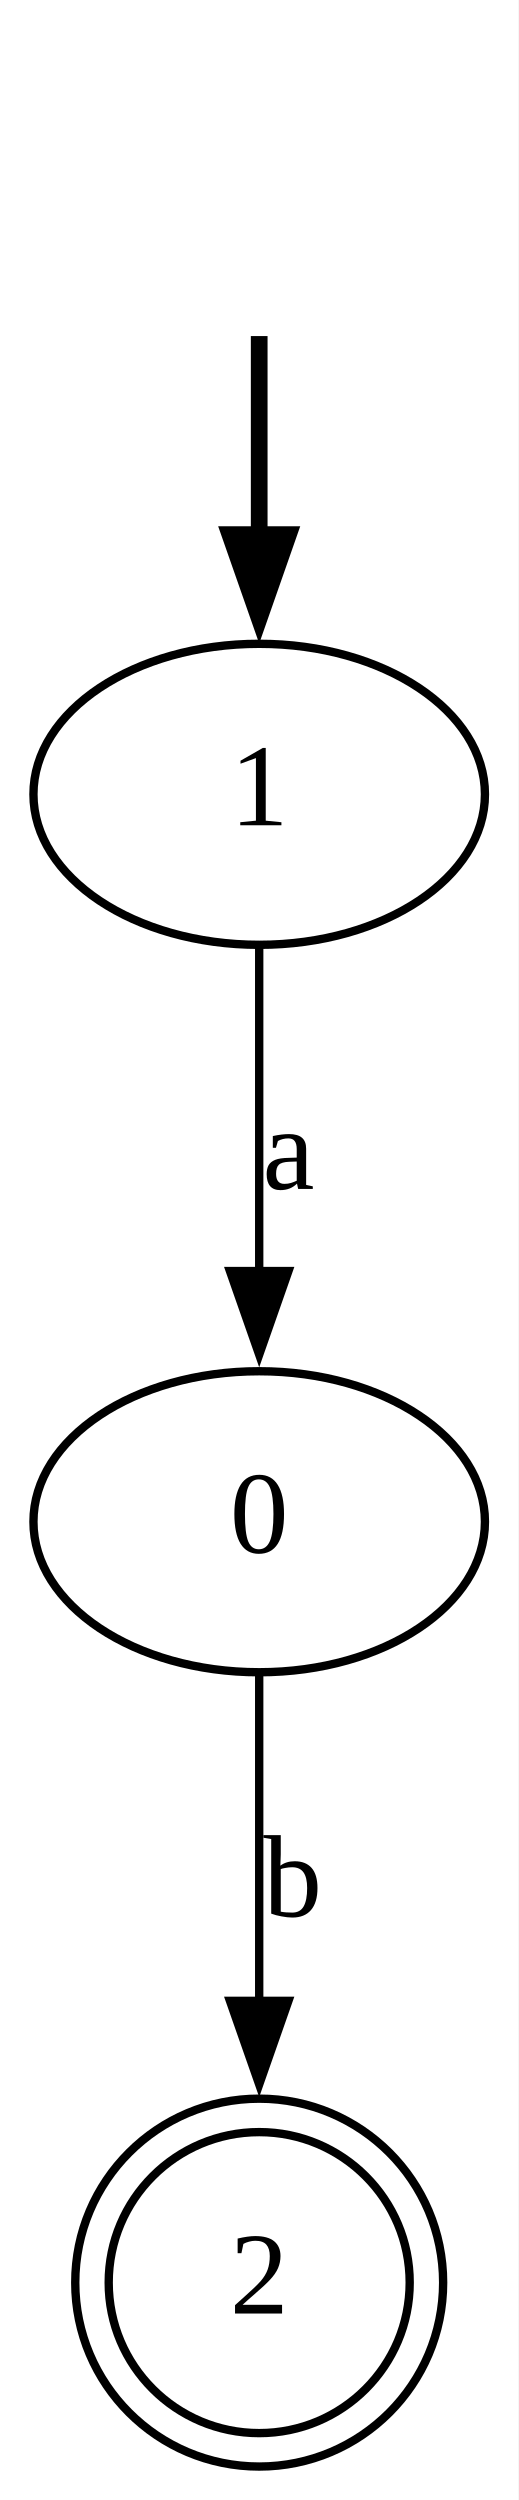
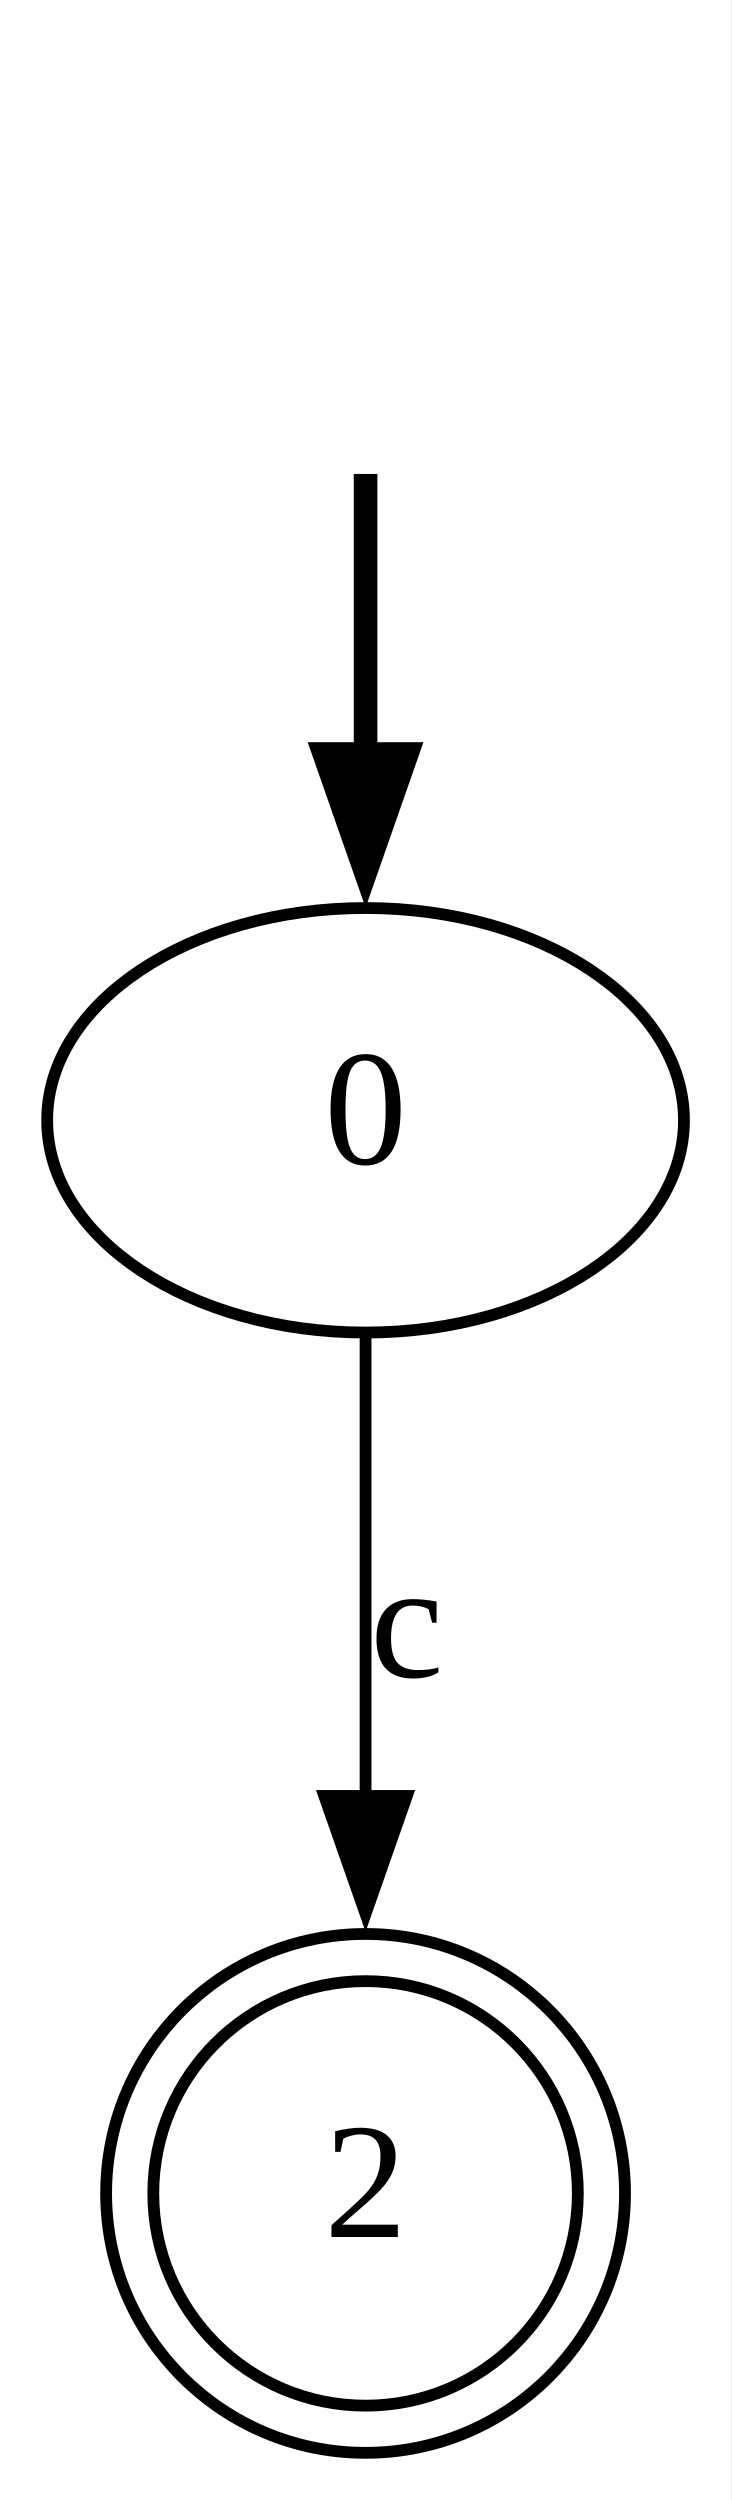
- <svg xmlns="http://www.w3.org/2000/svg" width="62pt" height="299pt" viewBox="0.00 0.00 62.00 299.00">
-   <g id="graph0" class="graph" transform="scale(1 1) rotate(0) translate(4 295)">
-     <polygon fill="white" stroke="none" points="-4,4 -4,-295 58,-295 58,4 -4,4" />
+ <svg xmlns="http://www.w3.org/2000/svg" width="62pt" height="212pt" viewBox="0.00 0.00 62.00 212.00">
+   <g id="graph0" class="graph" transform="scale(1 1) rotate(0) translate(4 208)">
+     <polygon fill="white" stroke="none" points="-4,4 -4,-208 58,-208 58,4 -4,4" />
    <g id="node1" class="node">
</g>
-     <g id="node3" class="node">
-       <ellipse fill="none" stroke="black" cx="27" cy="-200" rx="27" ry="18" />
-       <text text-anchor="middle" x="27" y="-196.3" font-family="Times New Roman,serif" font-size="14.00">1</text>
-     </g>
-     <g id="edge1" class="edge">
-       <path fill="none" stroke="black" stroke-width="2" d="M27,-254.81C27,-247.23 27,-238.1 27,-229.54" />
-       <polygon fill="black" stroke="black" stroke-width="2" points="30.5,-231.06 27,-221.06 23.5,-231.06 30.5,-231.06" />
-     </g>
    <g id="node2" class="node">
      <ellipse fill="none" stroke="black" cx="27" cy="-113" rx="27" ry="18" />
      <text text-anchor="middle" x="27" y="-109.3" font-family="Times New Roman,serif" font-size="14.00">0</text>
    </g>
-     <g id="node4" class="node">
+     <g id="edge1" class="edge">
+       <path fill="none" stroke="black" stroke-width="2" d="M27,-167.81C27,-160.23 27,-151.1 27,-142.54" />
+       <polygon fill="black" stroke="black" stroke-width="2" points="30.5,-144.06 27,-134.06 23.5,-144.06 30.5,-144.06" />
+     </g>
+     <g id="node3" class="node">
      <ellipse fill="none" stroke="black" cx="27" cy="-22" rx="18" ry="18" />
      <ellipse fill="none" stroke="black" cx="27" cy="-22" rx="22" ry="22" />
      <text text-anchor="middle" x="27" y="-18.3" font-family="Times New Roman,serif" font-size="14.00">2</text>
    </g>
-     <g id="edge3" class="edge">
+     <g id="edge2" class="edge">
      <path fill="none" stroke="black" d="M27,-94.84C27,-83.67 27,-68.74 27,-55.39" />
      <polygon fill="black" stroke="black" points="30.5,-55.7 27,-45.7 23.5,-55.7 30.5,-55.7" />
-       <text text-anchor="middle" x="31" y="-65.8" font-family="Times New Roman,serif" font-size="14.00">b</text>
-     </g>
-     <g id="edge2" class="edge">
-       <path fill="none" stroke="black" d="M27,-181.8C27,-170.58 27,-155.67 27,-142.69" />
-       <polygon fill="black" stroke="black" points="30.5,-142.98 27,-132.98 23.5,-142.98 30.5,-142.98" />
-       <text text-anchor="middle" x="30.5" y="-152.8" font-family="Times New Roman,serif" font-size="14.00">a</text>
+       <text text-anchor="middle" x="30.5" y="-65.8" font-family="Times New Roman,serif" font-size="14.00">c</text>
    </g>
  </g>
</svg>
